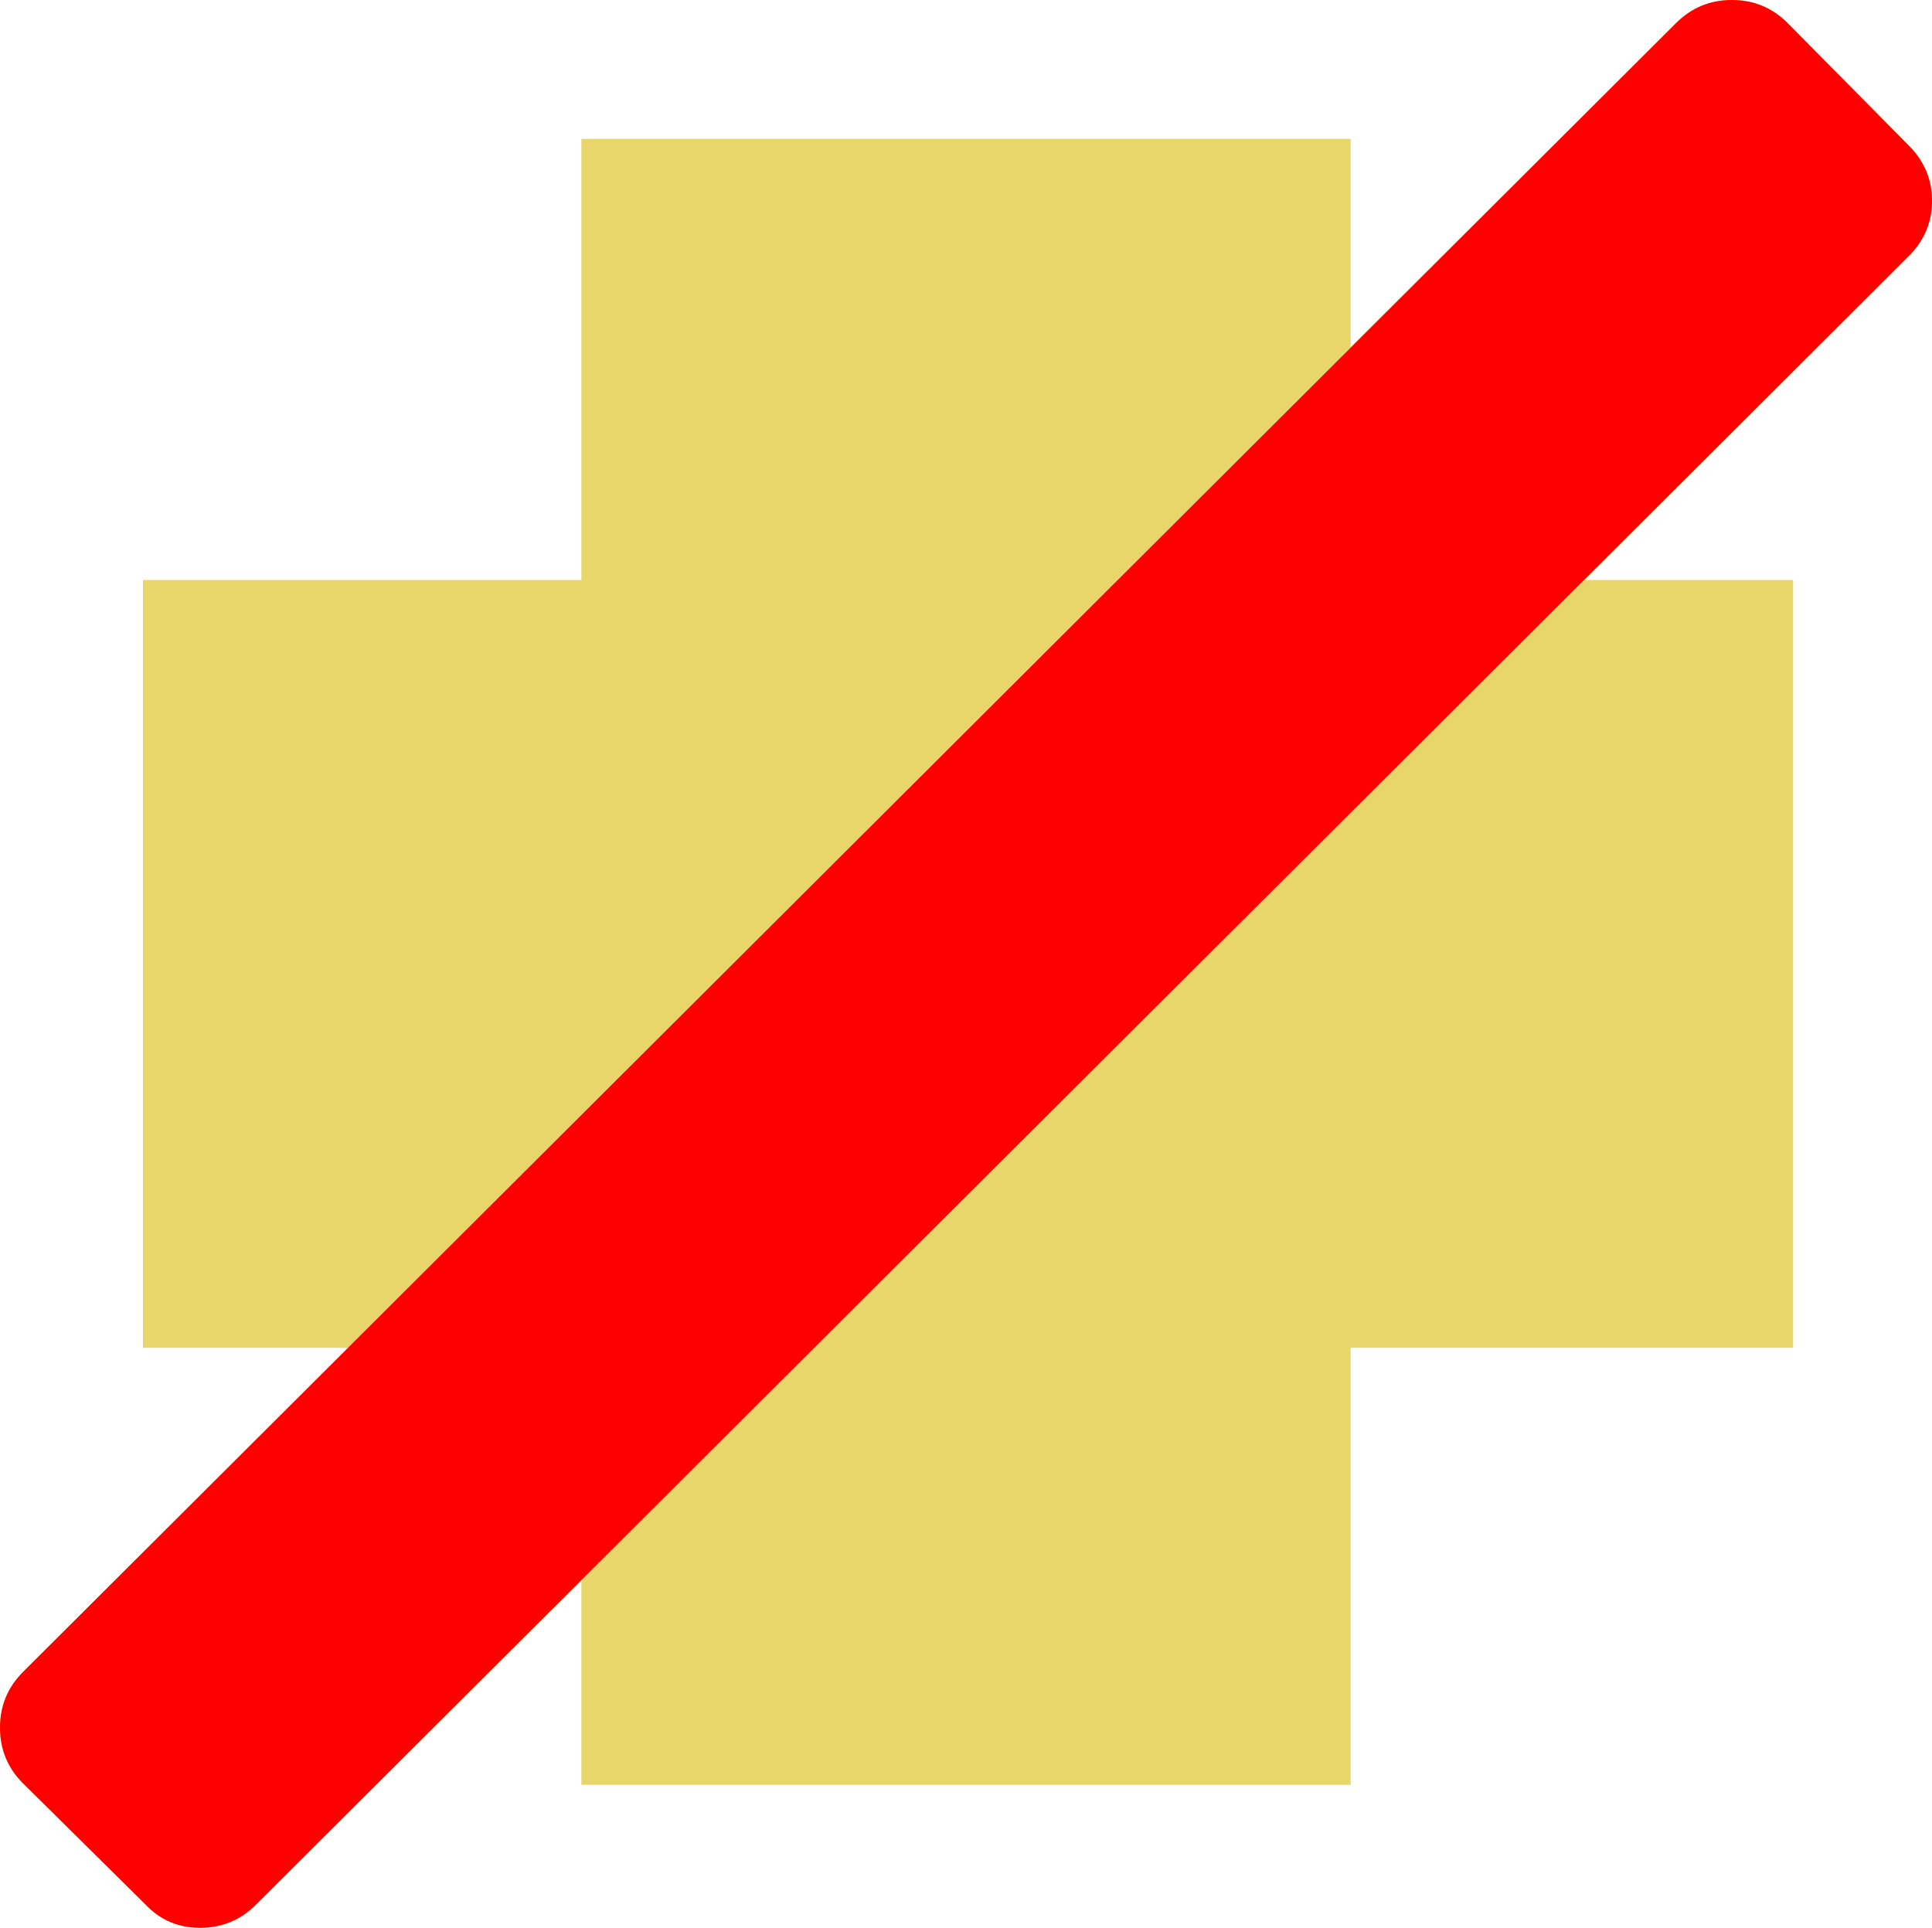
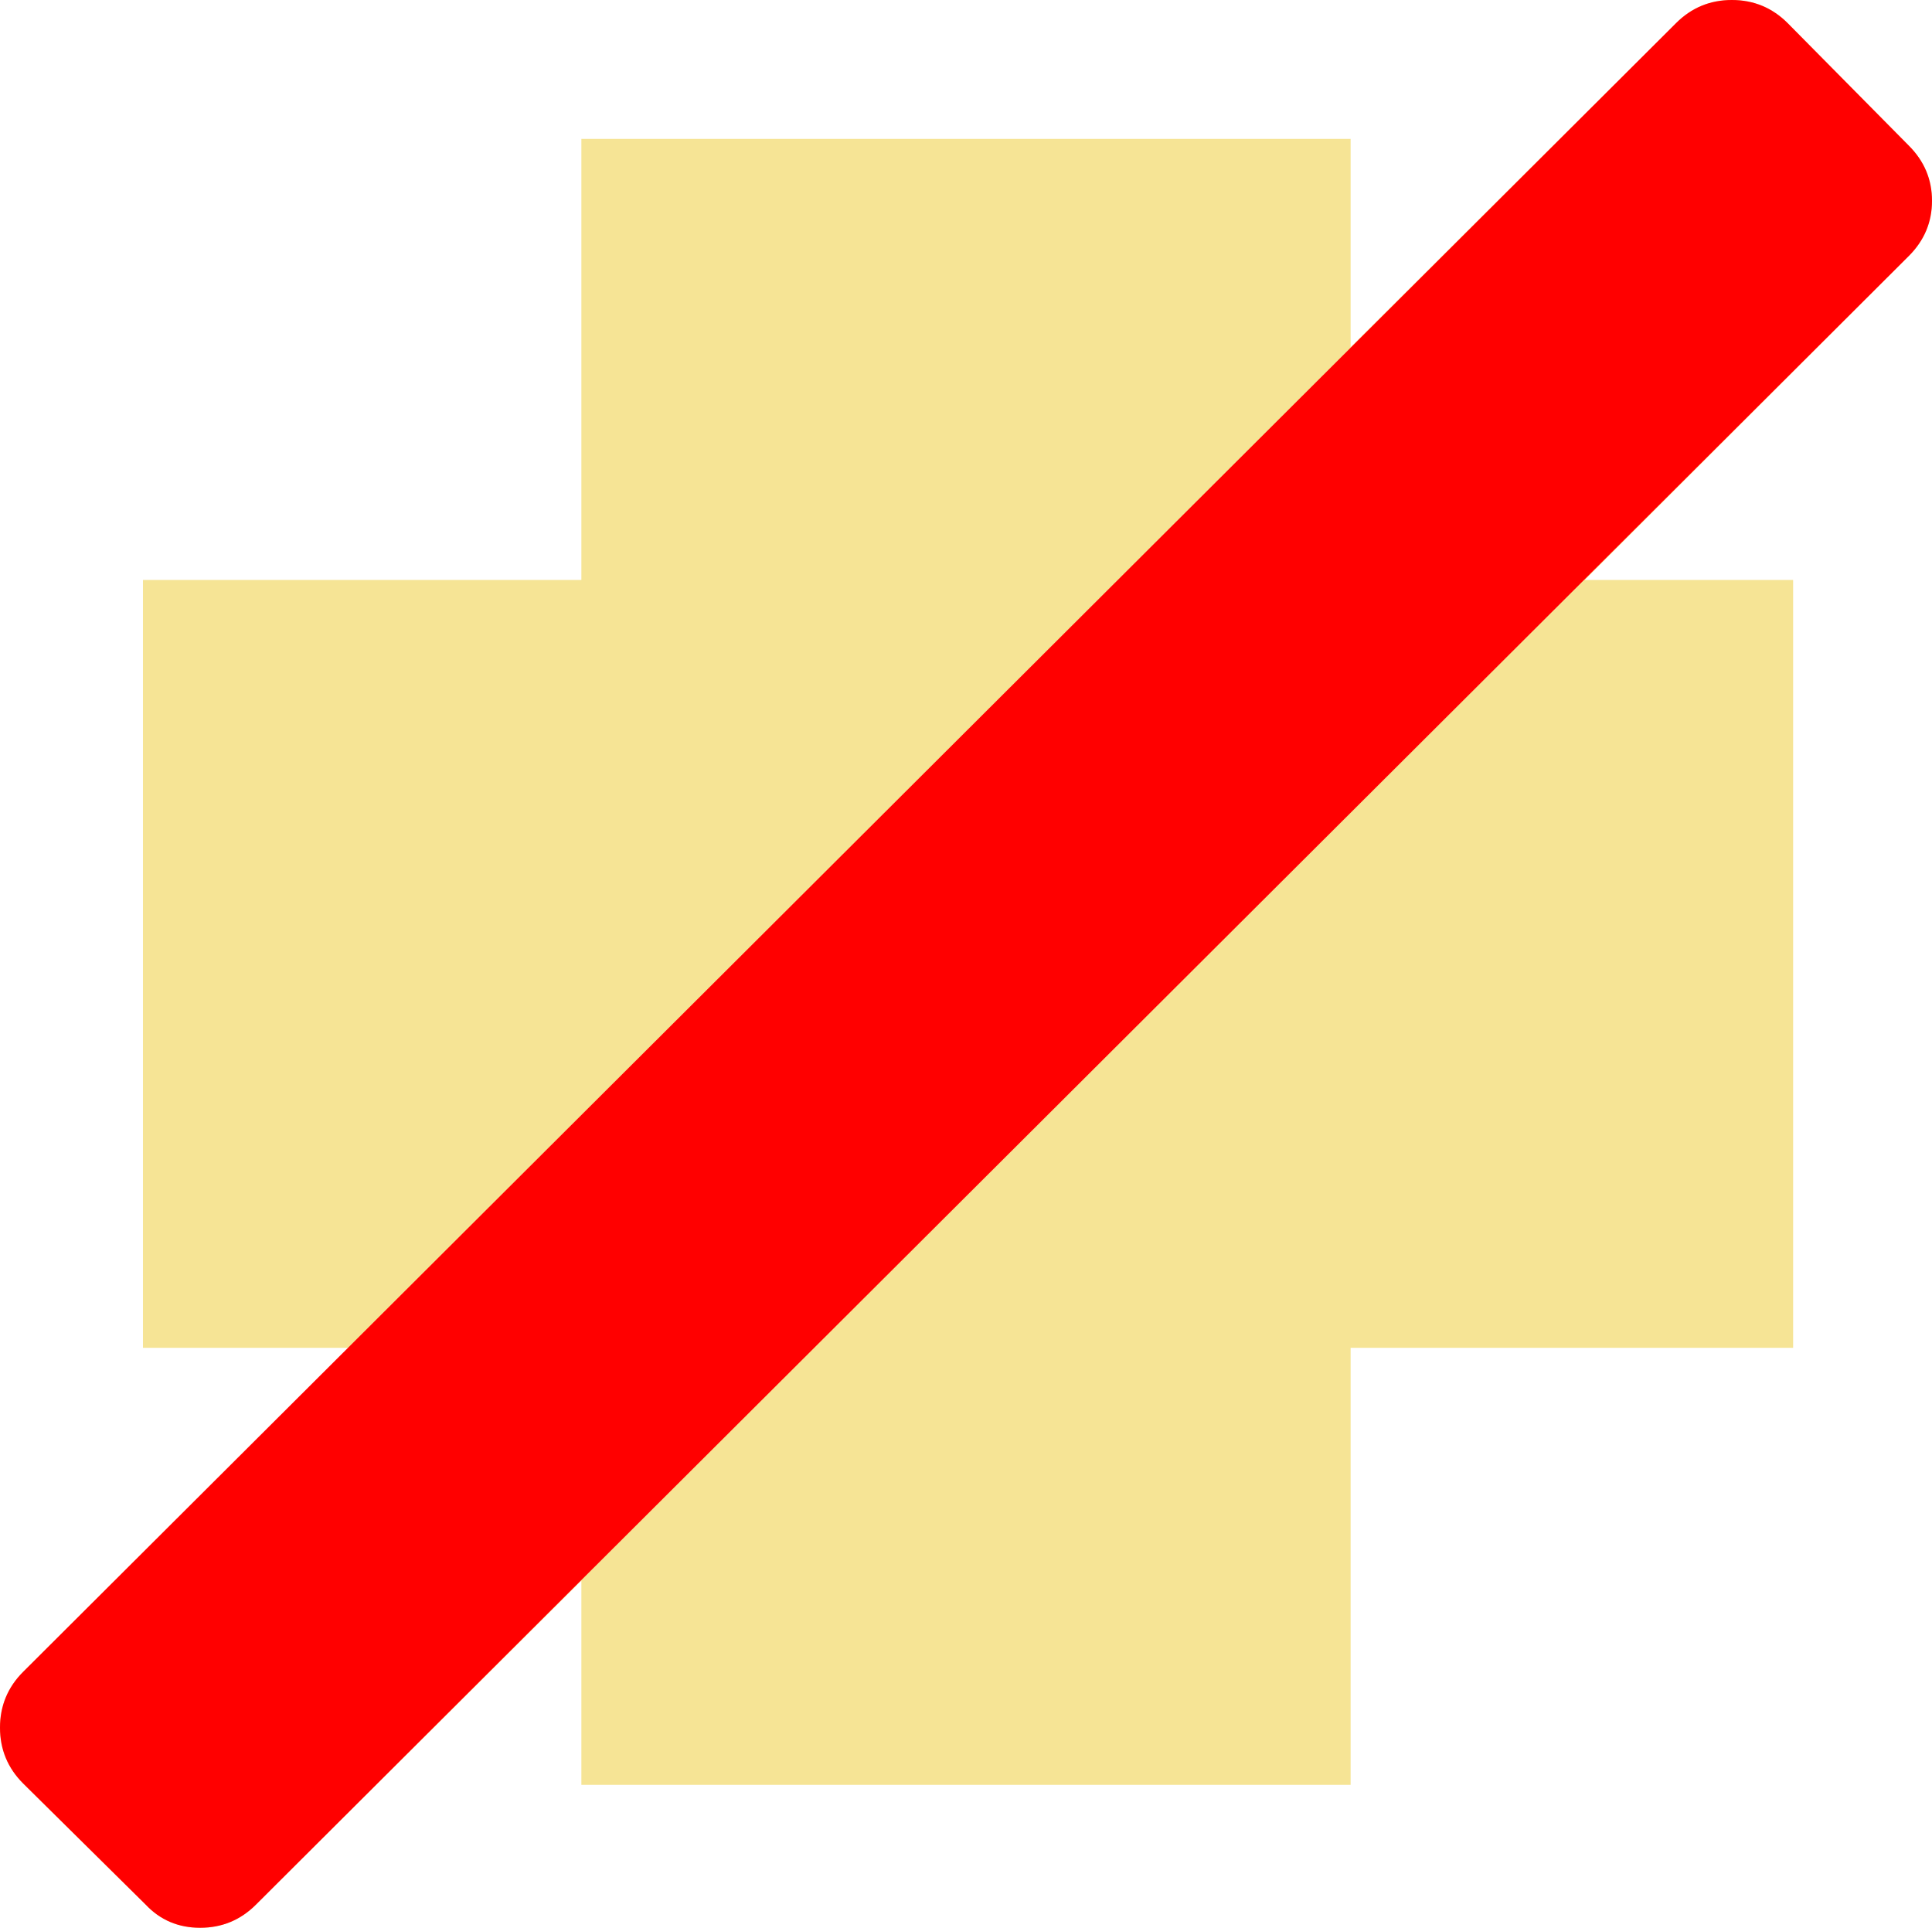
<svg xmlns="http://www.w3.org/2000/svg" version="1.1" viewBox="-36 0 1419 1416" id="svg1" width="1419" height="1416">
  <defs id="defs1" />
-   <path fill="currentColor" d="m 1366,107 q 17,17 17,40.5 0,23.5 -17,40.5 l -238,238 h 153 V 990 H 956 v 321 H 391 v -150 l -239,238 q -17,17 -41,17 -24,0 -40,-17 l -90,-89 q -17,-17 -17,-41 0,-24 17,-41 L 220,990 H 69 V 426 H 391 V 102 H 956 V 255 L 1195,17 q 17,-17 41,-17 24,0 41,17 z" id="path1" style="fill:#e8d66b;fill-opacity:1" />
+   <path fill="currentColor" d="m 1366,107 q 17,17 17,40.5 0,23.5 -17,40.5 l -238,238 h 153 V 990 H 956 v 321 H 391 v -150 l -239,238 q -17,17 -41,17 -24,0 -40,-17 l -90,-89 q -17,-17 -17,-41 0,-24 17,-41 L 220,990 H 69 V 426 H 391 V 102 H 956 V 255 L 1195,17 q 17,-17 41,-17 24,0 41,17 z" id="path1" style="fill:#f6e495;fill-opacity:1" />
  <path fill="red" style="fill:#ff0000;fill-opacity:1" d="m 1366,107 q 17,17 17,40.5 0,23.5 -17,40.5 L 152,1399 q -17,17 -41,17 -24,0 -40,-17 l -90,-89 q -17,-17 -17,-41 0,-24 17,-41 L 1195,17 q 17,-17 41,-17 24,0 41,17 z" id="path2" />
</svg>
